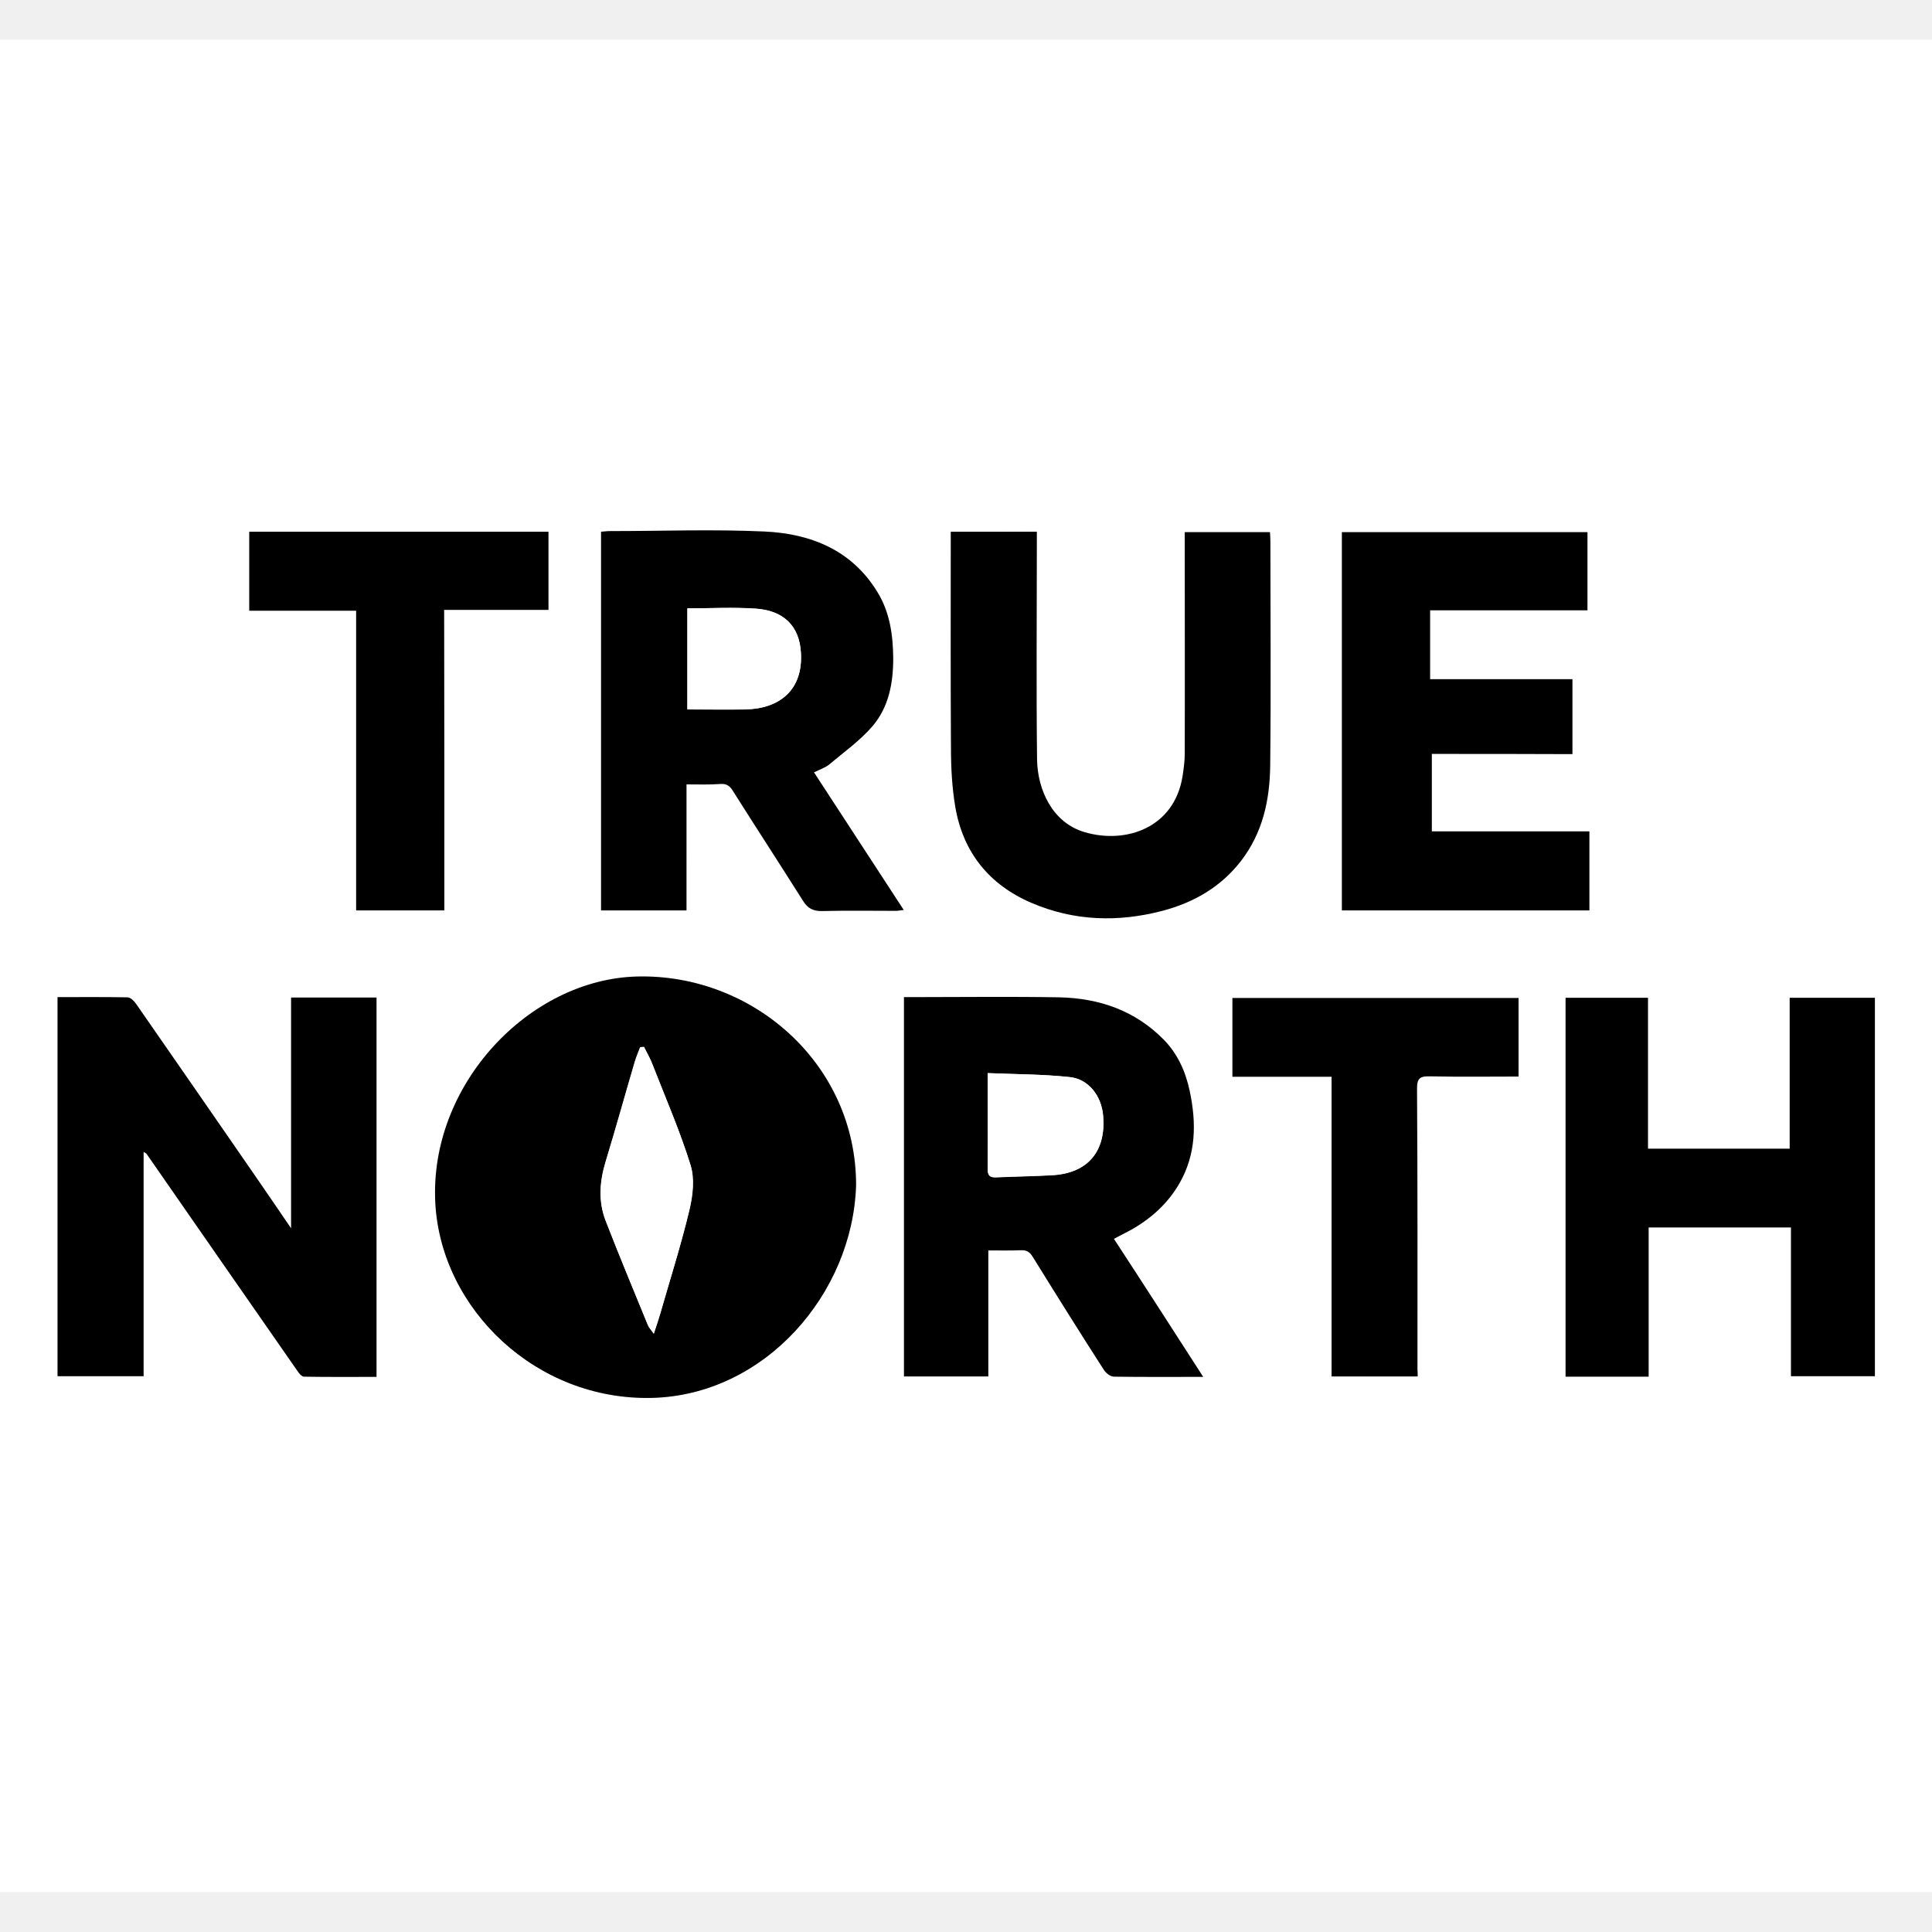
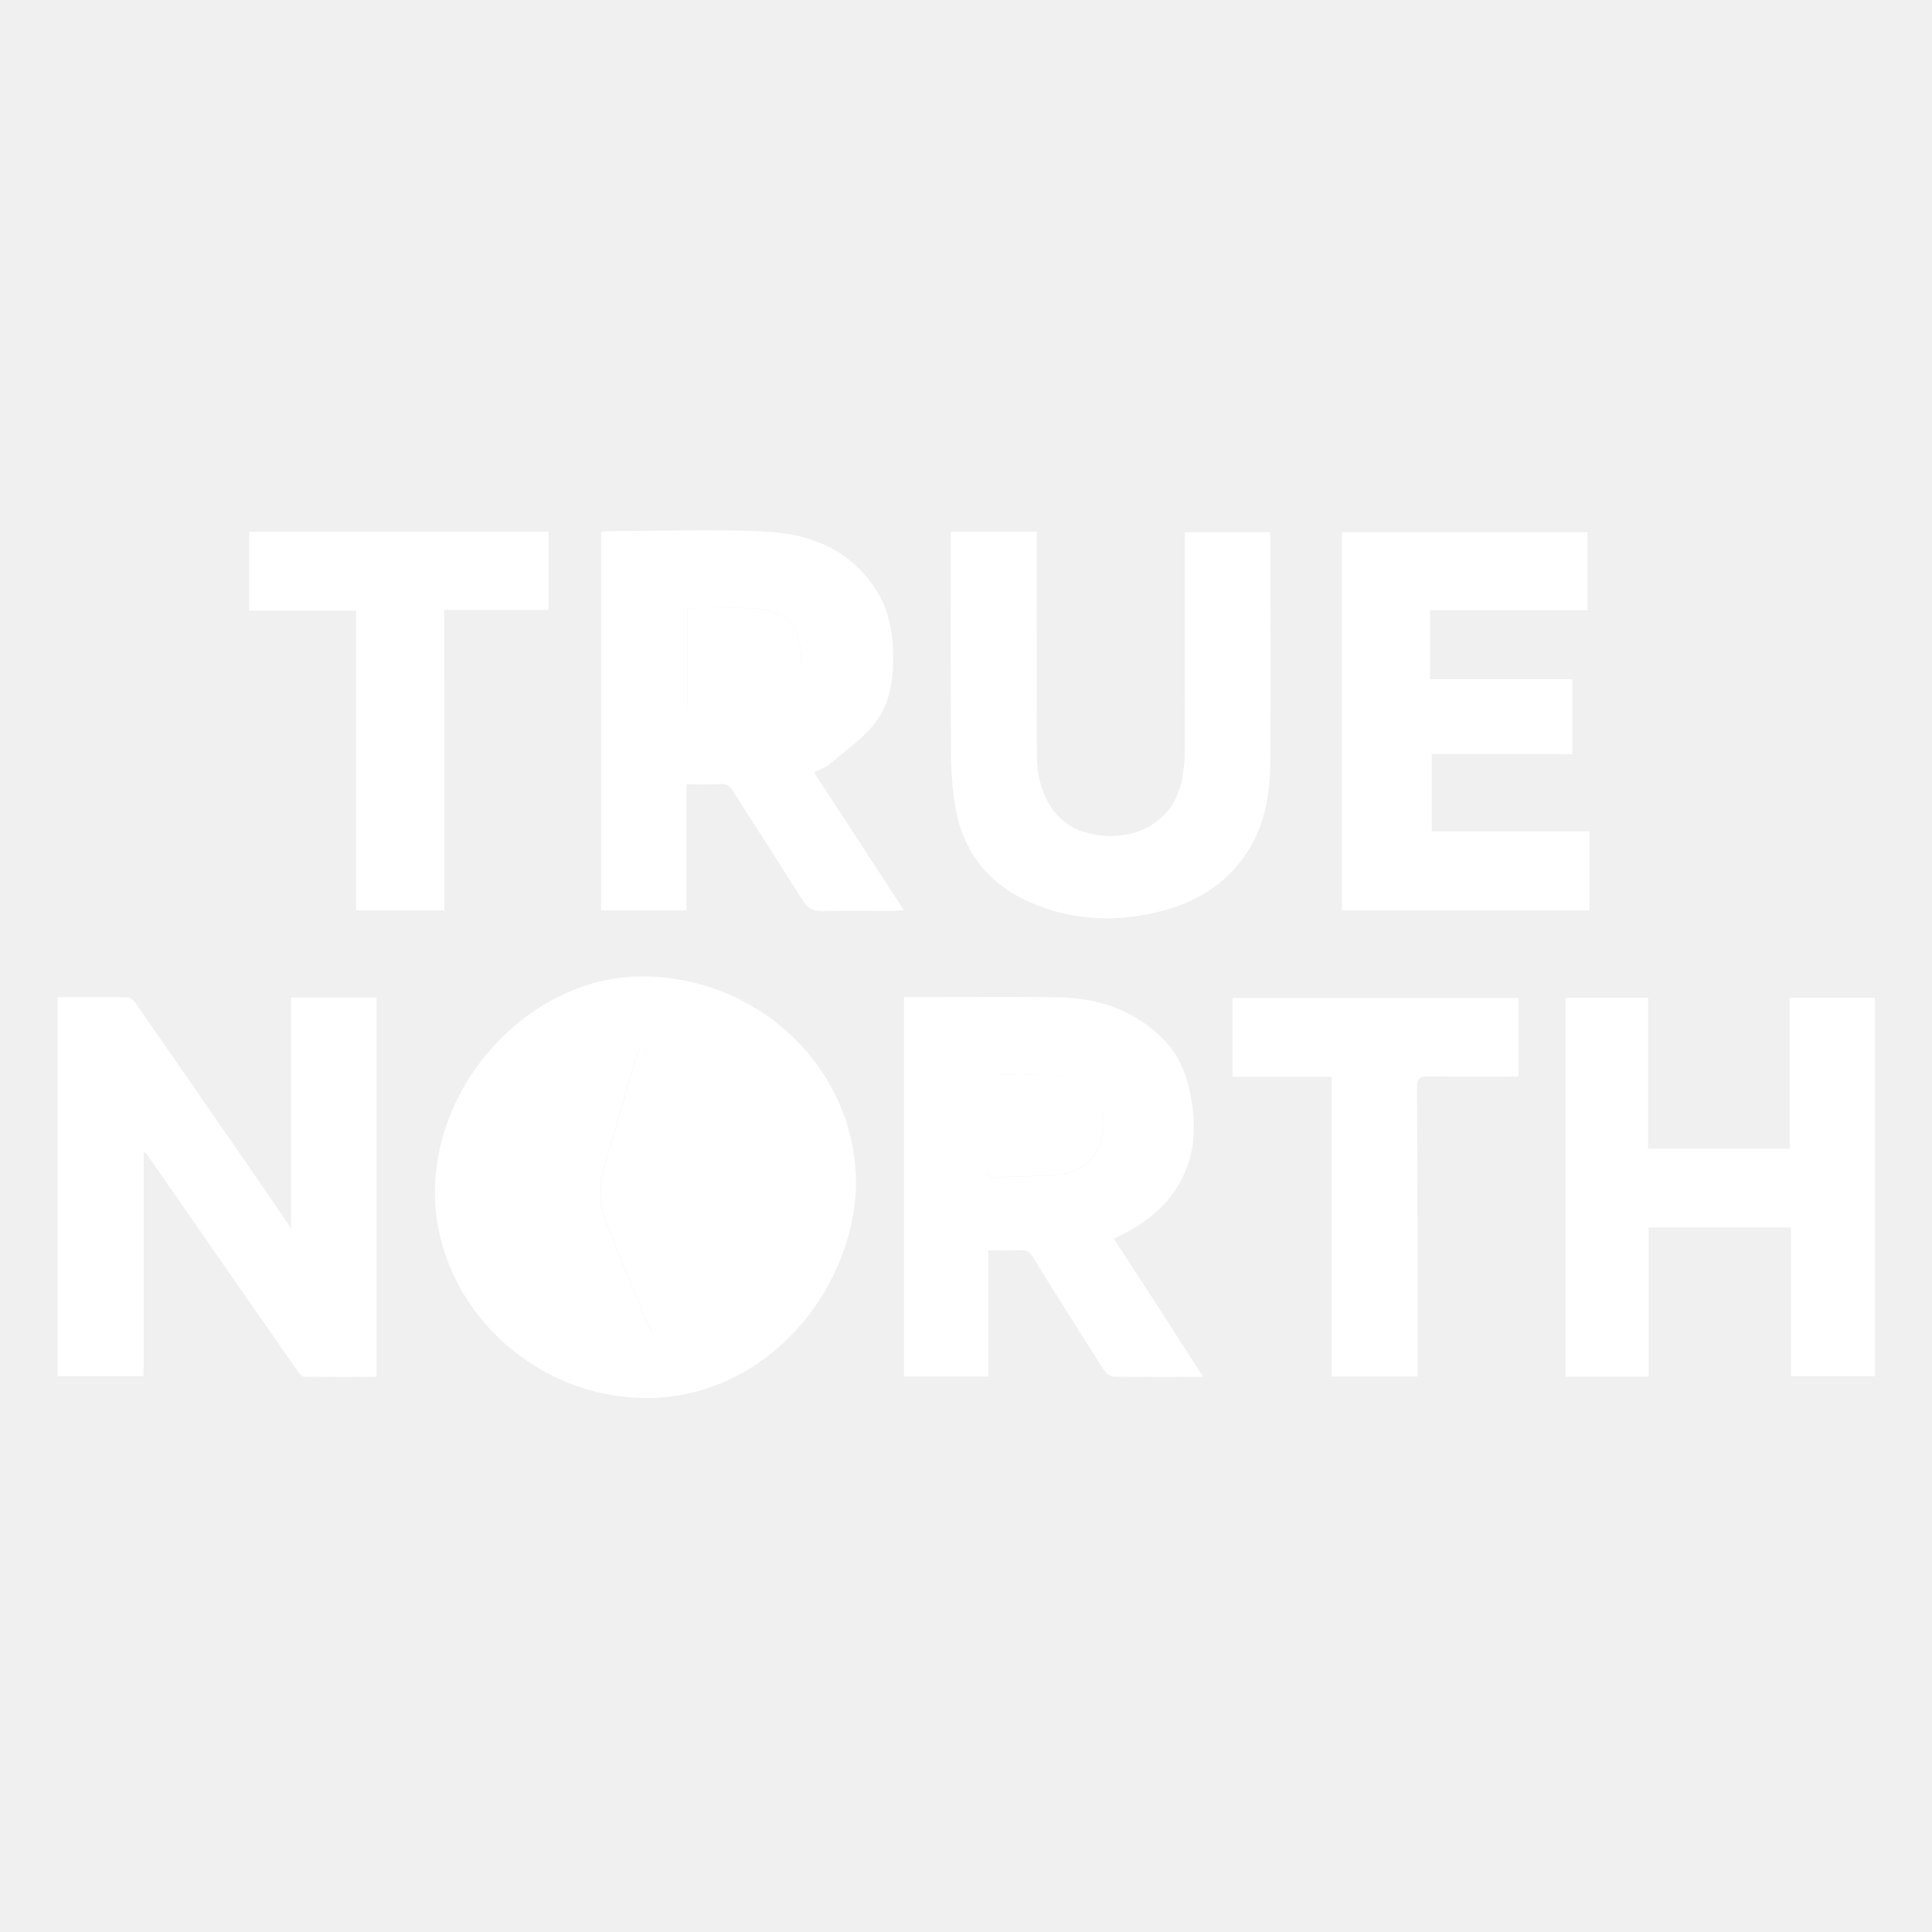
<svg xmlns="http://www.w3.org/2000/svg" version="1.1" id="Layer_1" x="0px" y="0px" viewBox="0 0 900 900" style="enable-background:new 0 0 900 900;" xml:space="preserve">
-   <style type="text/css">
- 	.st0{fill:#FFFFFF;}
- </style>
-   <g id="_x37_K3Vaa_00000178915846565741384100000001950208140886747277_">
+   <g id="_x37_K3Vaa_00000178915846565741384100000001950208140886747277_" fill="#FFFFFF">
    <g>
      <g>
-         <path class="st0" d="M1217.9,881.4c-512,0-1024,0-1536,0c0-287.7,0-575.3,0-863c512,0,1024,0,1536,0     C1217.9,306.1,1217.9,593.8,1217.9,881.4z M398.8,552.2c0.1-56.7-48.3-98.7-102.1-97.3c-50.3,1.3-97.1,50.5-93.9,105.8     c2.8,49.3,47.1,91.8,100.9,90.5C356.3,649.8,397.2,602.6,398.8,552.2z M26.8,464.5c0,59.2,0,118,0,176.7c13.4,0,26.5,0,40.1,0     c0-34.9,0-69.5,0-104.5c0.8,0.5,1.2,0.6,1.3,0.8c23.5,33.8,46.9,67.5,70.4,101.3c0.8,1.1,2,2.6,3,2.6c11.3,0.2,22.5,0.1,33.8,0.1     c0-59.3,0-118,0-176.7c-13.3,0-26.2,0-39.8,0c0,35.6,0,70.8,0,107.5c-6.5-9.5-12.1-17.8-17.8-26c-18.1-26.3-36.3-52.5-54.5-78.7     c-0.9-1.3-2.6-2.9-3.9-2.9C48.6,464.4,37.8,464.5,26.8,464.5z M319.8,365.4c5.6,0,10.6,0.2,15.6-0.1c2.8-0.1,4.3,0.9,5.8,3.2     c10.8,17.1,21.8,34,32.6,51.1c2.3,3.6,4.8,5,9.1,4.9c11.3-0.4,22.7-0.1,34-0.1c1.2,0,2.4-0.2,3.9-0.4     c-14-21.6-27.8-42.6-41.8-64.1c2.8-1.4,5.3-2.2,7.1-3.7c7-5.8,14.6-11.1,20.3-18c7.4-8.8,9.5-19.8,9.5-31.4     c0-11-1.6-21.5-7.3-30.8c-11.9-19.6-31-27.3-52.6-28.3c-23.9-1.1-48-0.3-72-0.2c-1.4,0-2.9,0.2-4.2,0.3c0,59,0,117.6,0,176.4     c13.4,0,26.4,0,39.8,0C319.8,404.5,319.8,385.2,319.8,365.4z M560.5,641.4c-14.2-21.9-27.9-43.2-41.6-64.4     c2.9-1.5,5.6-2.8,8.2-4.3c9.3-5.2,17-12.3,22.3-21.5c7.8-13.6,8-28.2,4.8-43.1c-1.9-9-5.6-17.2-12.1-23.9     c-13.3-13.6-30.1-19.3-48.7-19.7c-22.5-0.4-45-0.1-67.5-0.1c-1.6,0-3.2,0-4.8,0c0,59.3,0,117.9,0,176.7c13.2,0,26.1,0,39.3,0     c0-19.7,0-39.1,0-58.7c5.3,0,10.3,0.2,15.3-0.1c2.7-0.1,4,0.8,5.4,3.1c10.9,17.6,22,35.1,33.1,52.6c1,1.5,3.1,3.2,4.7,3.2     C532.6,641.5,546.3,641.4,560.5,641.4z M768,641.3c0-23.5,0-46.6,0-69.5c22.3,0,44,0,66.3,0c0,23.4,0,46.4,0,69.3     c13.4,0,26.4,0,39.1,0c0-59.1,0-117.7,0-176.3c-13.3,0-26.3,0-39.7,0c0,23.7,0,47.1,0,70.3c-22.2,0-44,0-66,0     c0-23.6,0-46.9,0-70.3c-13.1,0-25.8,0-38.4,0c0,59,0,117.7,0,176.5C742.1,641.3,754.6,641.3,768,641.3z M442.9,247.7     c0,2.1,0,3.9,0,5.7c0,31.7-0.1,63.3,0.1,95c0.1,9.1,0.5,18.3,2,27.2c3.6,21.2,15.7,36.3,35.5,44.8c19.8,8.6,40.4,9.1,61,3.7     c14.4-3.8,27-10.8,36.5-23.1c10.3-13.2,13.5-28.5,13.7-44.5c0.5-34.7,0.1-69.3,0.1-104c0-1.6-0.1-3.2-0.2-4.8     c-13.4,0-26.4,0-39.7,0c0,2.2,0,4,0,5.8c0,32.5,0,65,0,97.5c0,3.4-0.4,6.9-1,10.3c-3.7,24.1-26.3,31.8-45.5,26.2     c-15.3-4.4-22.2-20-22.3-33.9c-0.4-33.3-0.1-66.6-0.1-100c0-1.9,0-3.9,0-6.1C469.5,247.7,456.6,247.7,442.9,247.7z M667,351.2     c22.1,0,43.8,0,65.5,0c0-11.8,0-23.1,0-34.9c-22.3,0-44.4,0-66.3,0c0-10.9,0-21.3,0-32.1c24.6,0,48.9,0,73.3,0     c0-12.4,0-24.5,0-36.4c-38.4,0-76.4,0-114.4,0c0,59,0,117.5,0,176.2c38.6,0,77,0,115.3,0c0-12.4,0-24.4,0-36.8     c-24.7,0-48.9,0-73.4,0C667,375.3,667,363.7,667,351.2z M207,424.1c0-46.7,0-93.1,0-140c16.6,0,32.6,0,48.6,0     c0-12.5,0-24.4,0-36.4c-46.7,0-93,0-139.4,0c0,12.3,0,24.2,0,36.8c16.6,0,33,0,49.8,0c0,46.9,0,93.1,0,139.6     C179.6,424.1,192.8,424.1,207,424.1z M660.4,641.2c0-1.4,0-2.4,0-3.4c0-43.5,0.1-87-0.2-130.5c0-5.5,1.7-6.1,6.3-6     c13.6,0.3,27.2,0.1,41,0.1c0-12.5,0-24.6,0-36.6c-44.7,0-89.1,0-133.3,0c0,12.3,0,24.3,0,36.7c15.5,0,30.7,0,46.2,0     c0,46.8,0,93.1,0,139.6C633.7,641.2,646.8,641.2,660.4,641.2z" />
        <path d="M398.8,552.2c-1.6,50.5-42.5,97.7-95.1,99c-53.8,1.3-98.1-41.2-100.9-90.5c-3.1-55.3,43.7-104.5,93.9-105.8     C350.5,453.5,398.9,495.5,398.8,552.2z M300,487.7c-0.6,0-1.2,0-1.8,0.1c-0.8,2.2-1.8,4.4-2.5,6.7c-4.6,15.5-8.9,31.2-13.6,46.6     c-2.8,9.2-3.5,18.4-0.1,27.3c6.3,16.3,13.1,32.5,19.7,48.7c0.5,1.3,1.6,2.4,2.8,4.2c1.2-3.7,2.1-6.3,2.9-9     c4.7-16.2,9.8-32.3,13.7-48.7c1.6-6.7,2.5-14.6,0.5-20.9c-4.8-15.7-11.5-31-17.5-46.3C303.1,493.5,301.5,490.6,300,487.7z" />
        <path d="M26.8,464.5c11,0,21.8-0.1,32.6,0.1c1.3,0,3,1.6,3.9,2.9c18.2,26.2,36.4,52.5,54.5,78.7c5.7,8.2,11.3,16.5,17.8,26     c0-36.7,0-72,0-107.5c13.6,0,26.5,0,39.8,0c0,58.7,0,117.4,0,176.7c-11.3,0-22.5,0.1-33.8-0.1c-1,0-2.3-1.5-3-2.6     c-23.5-33.7-46.9-67.5-70.4-101.3c-0.2-0.2-0.5-0.3-1.3-0.8c0,35,0,69.6,0,104.5c-13.6,0-26.7,0-40.1,0     C26.8,582.4,26.8,523.7,26.8,464.5z" />
        <path d="M319.8,365.4c0,19.8,0,39.1,0,58.7c-13.4,0-26.4,0-39.8,0c0-58.7,0-117.3,0-176.4c1.4-0.1,2.8-0.3,4.2-0.3     c24,0,48-0.9,72,0.2c21.6,1,40.7,8.7,52.6,28.3c5.7,9.3,7.2,19.8,7.3,30.8c0,11.6-2.1,22.6-9.5,31.4c-5.8,6.8-13.4,12.2-20.3,18     c-1.8,1.5-4.3,2.3-7.1,3.7c14,21.5,27.7,42.5,41.8,64.1c-1.6,0.2-2.8,0.4-3.9,0.4c-11.3,0-22.7-0.2-34,0.1     c-4.4,0.1-6.9-1.3-9.1-4.9c-10.8-17.1-21.8-34-32.6-51.1c-1.5-2.4-3-3.4-5.8-3.2C330.4,365.6,325.4,365.4,319.8,365.4z      M320.2,283.4c0,15.7,0,31.2,0,47c9.3,0,18.3,0.2,27.3,0c15.8-0.4,26.6-9.1,25.6-26.3c-0.7-13-8.6-19.7-20.8-20.6     C341.7,282.8,331.1,283.4,320.2,283.4z" />
        <path d="M560.5,641.4c-14.3,0-27.9,0.1-41.6-0.1c-1.6,0-3.8-1.7-4.7-3.2c-11.2-17.4-22.2-35-33.1-52.6c-1.4-2.2-2.7-3.2-5.4-3.1     c-5,0.2-10,0.1-15.3,0.1c0,19.6,0,39,0,58.7c-13.2,0-26.1,0-39.3,0c0-58.8,0-117.3,0-176.7c1.6,0,3.2,0,4.8,0     c22.5,0,45-0.3,67.5,0.1c18.6,0.4,35.3,6.1,48.7,19.7c6.5,6.6,10.2,14.9,12.1,23.9c3.2,14.9,3,29.6-4.8,43.1     c-5.3,9.2-13,16.2-22.3,21.5c-2.6,1.4-5.2,2.7-8.2,4.3C532.7,598.2,546.4,619.5,560.5,641.4z M460.1,499.9c0,15.8,0,30.3,0,44.8     c0,2.8,0.9,3.9,3.8,3.8c8.8-0.4,17.6-0.5,26.4-1c16.9-1,24.9-11.6,23.6-27.5c-0.7-9.3-6.7-17.3-15.7-18.2     C485.7,500.4,473.1,500.4,460.1,499.9z" />
        <path d="M768,641.3c-13.4,0-25.8,0-38.7,0c0-58.8,0-117.5,0-176.5c12.6,0,25.3,0,38.4,0c0,23.4,0,46.7,0,70.3c22.1,0,43.8,0,66,0     c0-23.2,0-46.6,0-70.3c13.4,0,26.3,0,39.7,0c0,58.5,0,117.2,0,176.3c-12.8,0-25.7,0-39.1,0c0-22.9,0-45.9,0-69.3     c-22.3,0-44,0-66.3,0C768,594.7,768,617.8,768,641.3z" />
        <path d="M442.9,247.7c13.7,0,26.6,0,40.1,0c0,2.2,0,4.1,0,6.1c0,33.3-0.3,66.7,0.1,100c0.2,13.9,7,29.5,22.3,33.9     c19.2,5.6,41.7-2.1,45.5-26.2c0.5-3.4,1-6.8,1-10.3c0.1-32.5,0-65,0-97.5c0-1.8,0-3.6,0-5.8c13.3,0,26.3,0,39.7,0     c0.1,1.6,0.2,3.2,0.2,4.8c0,34.7,0.3,69.3-0.1,104c-0.2,15.9-3.4,31.2-13.7,44.5c-9.5,12.2-22.1,19.3-36.5,23.1     c-20.6,5.4-41.2,4.8-61-3.7c-19.8-8.5-31.9-23.6-35.5-44.8c-1.5-8.9-2-18.1-2-27.2c-0.2-31.7-0.1-63.3-0.1-95     C442.9,251.6,442.9,249.8,442.9,247.7z" />
        <path d="M667,351.2c0,12.5,0,24.1,0,36.1c24.5,0,48.7,0,73.4,0c0,12.4,0,24.4,0,36.8c-38.3,0-76.7,0-115.3,0     c0-58.7,0-117.3,0-176.2c38,0,76,0,114.4,0c0,12,0,24,0,36.4c-24.4,0-48.6,0-73.3,0c0,10.8,0,21.1,0,32.1c22,0,44,0,66.3,0     c0,11.8,0,23.1,0,34.9C710.9,351.2,689.2,351.2,667,351.2z" />
        <path d="M207,424.1c-14.1,0-27.4,0-41.1,0c0-46.5,0-92.7,0-139.6c-16.8,0-33.1,0-49.8,0c0-12.6,0-24.5,0-36.8     c46.4,0,92.8,0,139.4,0c0,12,0,23.9,0,36.4c-15.9,0-32,0-48.6,0C207,331.1,207,377.4,207,424.1z" />
        <path d="M660.4,641.2c-13.6,0-26.7,0-40.1,0c0-46.5,0-92.7,0-139.6c-15.4,0-30.7,0-46.2,0c0-12.5,0-24.4,0-36.7     c44.3,0,88.6,0,133.3,0c0,12,0,24,0,36.6c-13.7,0-27.4,0.2-41-0.1c-4.6-0.1-6.4,0.5-6.3,6c0.3,43.5,0.2,87,0.2,130.5     C660.4,638.7,660.4,639.7,660.4,641.2z" />
-         <path class="st0" d="M300,487.7c1.4,2.9,3.1,5.7,4.2,8.7c6,15.4,12.6,30.6,17.5,46.3c2,6.4,1.1,14.2-0.5,20.9     c-3.9,16.4-9.1,32.5-13.7,48.7c-0.8,2.7-1.7,5.3-2.9,9c-1.2-1.8-2.3-2.9-2.8-4.2c-6.6-16.2-13.4-32.3-19.7-48.7     c-3.4-9-2.7-18.1,0.1-27.3c4.7-15.5,9.1-31.1,13.6-46.6c0.7-2.3,1.6-4.5,2.5-6.7C298.8,487.8,299.4,487.8,300,487.7z" />
-         <path class="st0" d="M320.2,283.4c10.9,0,21.5-0.6,32.1,0.2c12.2,0.9,20.1,7.5,20.8,20.6c1,17.2-9.9,25.9-25.6,26.3     c-9,0.2-17.9,0-27.3,0C320.2,314.6,320.2,299.1,320.2,283.4z" />
-         <path class="st0" d="M460.1,499.9c13,0.6,25.6,0.5,38.1,1.8c9,0.9,15,8.9,15.7,18.2c1.3,15.9-6.7,26.5-23.6,27.5     c-8.8,0.5-17.6,0.6-26.4,1c-2.8,0.1-3.8-1-3.8-3.8C460.2,530.2,460.1,515.7,460.1,499.9z" />
+         <path d="M300,487.7c1.4,2.9,3.1,5.7,4.2,8.7c6,15.4,12.6,30.6,17.5,46.3c2,6.4,1.1,14.2-0.5,20.9     c-3.9,16.4-9.1,32.5-13.7,48.7c-0.8,2.7-1.7,5.3-2.9,9c-1.2-1.8-2.3-2.9-2.8-4.2c-6.6-16.2-13.4-32.3-19.7-48.7     c-3.4-9-2.7-18.1,0.1-27.3c4.7-15.5,9.1-31.1,13.6-46.6c0.7-2.3,1.6-4.5,2.5-6.7C298.8,487.8,299.4,487.8,300,487.7z" />
+         <path d="M320.2,283.4c10.9,0,21.5-0.6,32.1,0.2c12.2,0.9,20.1,7.5,20.8,20.6c1,17.2-9.9,25.9-25.6,26.3     c-9,0.2-17.9,0-27.3,0C320.2,314.6,320.2,299.1,320.2,283.4z" />
+         <path d="M460.1,499.9c13,0.6,25.6,0.5,38.1,1.8c9,0.9,15,8.9,15.7,18.2c1.3,15.9-6.7,26.5-23.6,27.5     c-8.8,0.5-17.6,0.6-26.4,1c-2.8,0.1-3.8-1-3.8-3.8C460.2,530.2,460.1,515.7,460.1,499.9z" />
      </g>
    </g>
  </g>
</svg>
